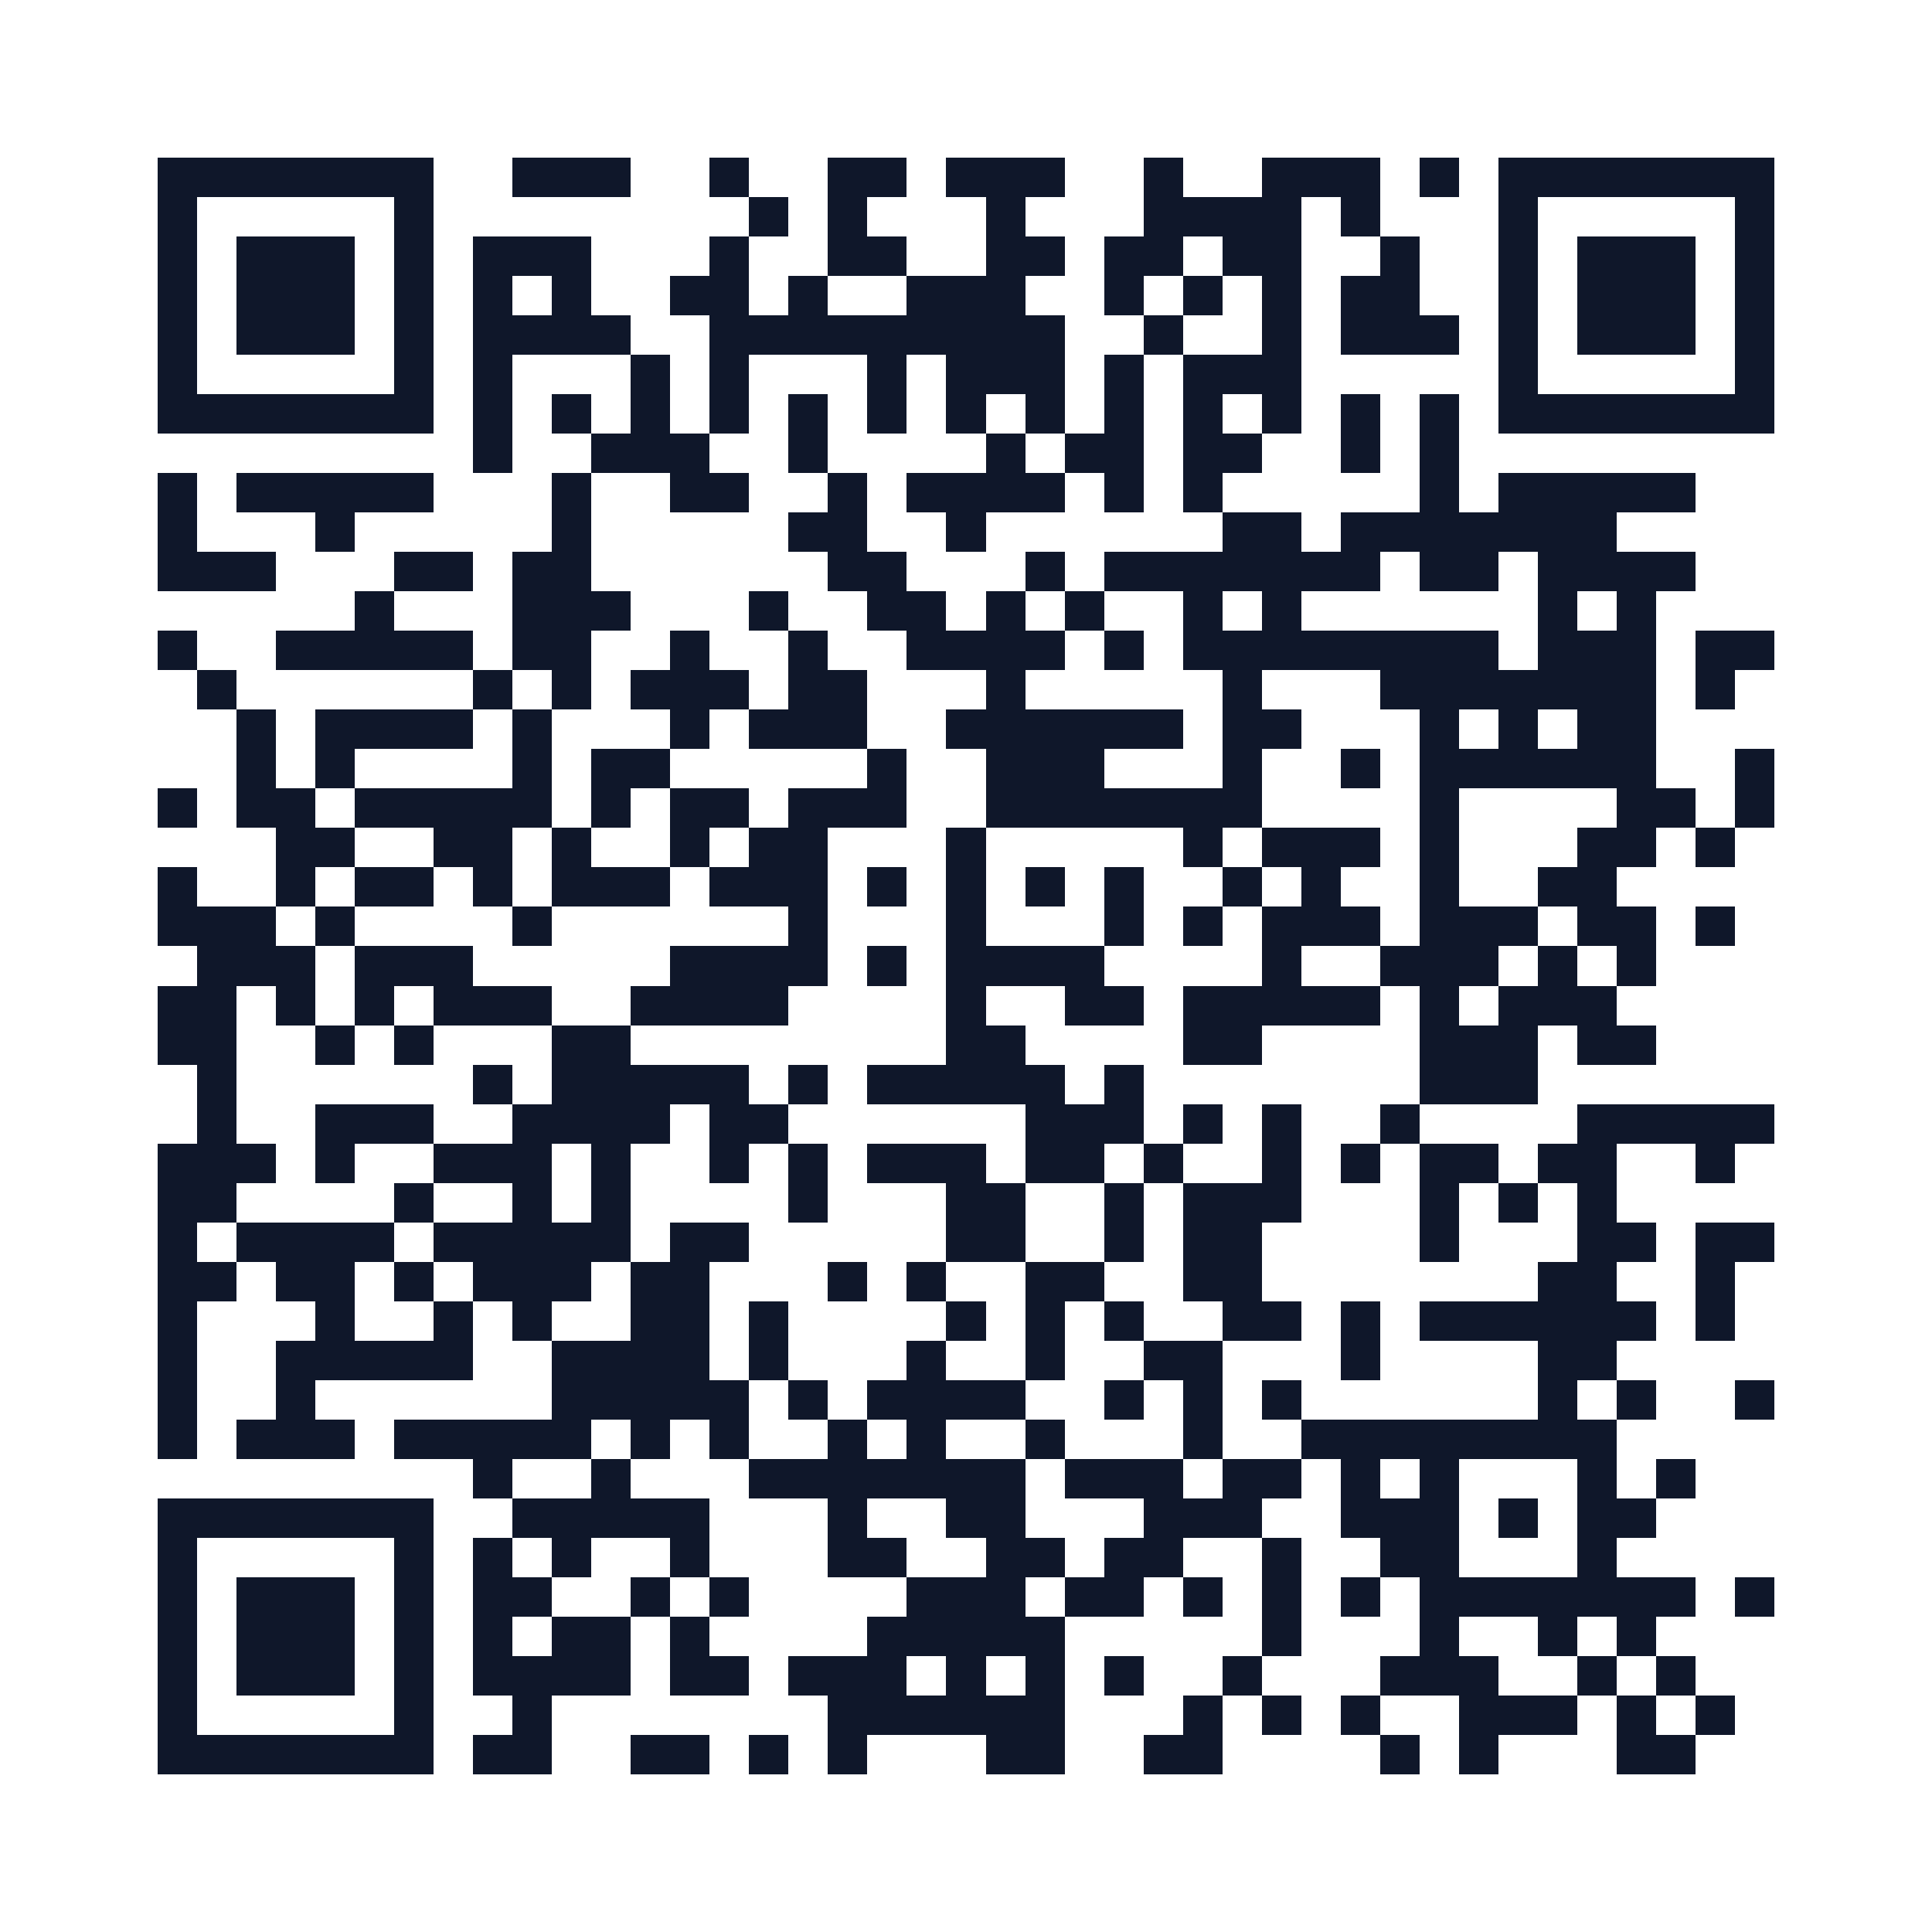
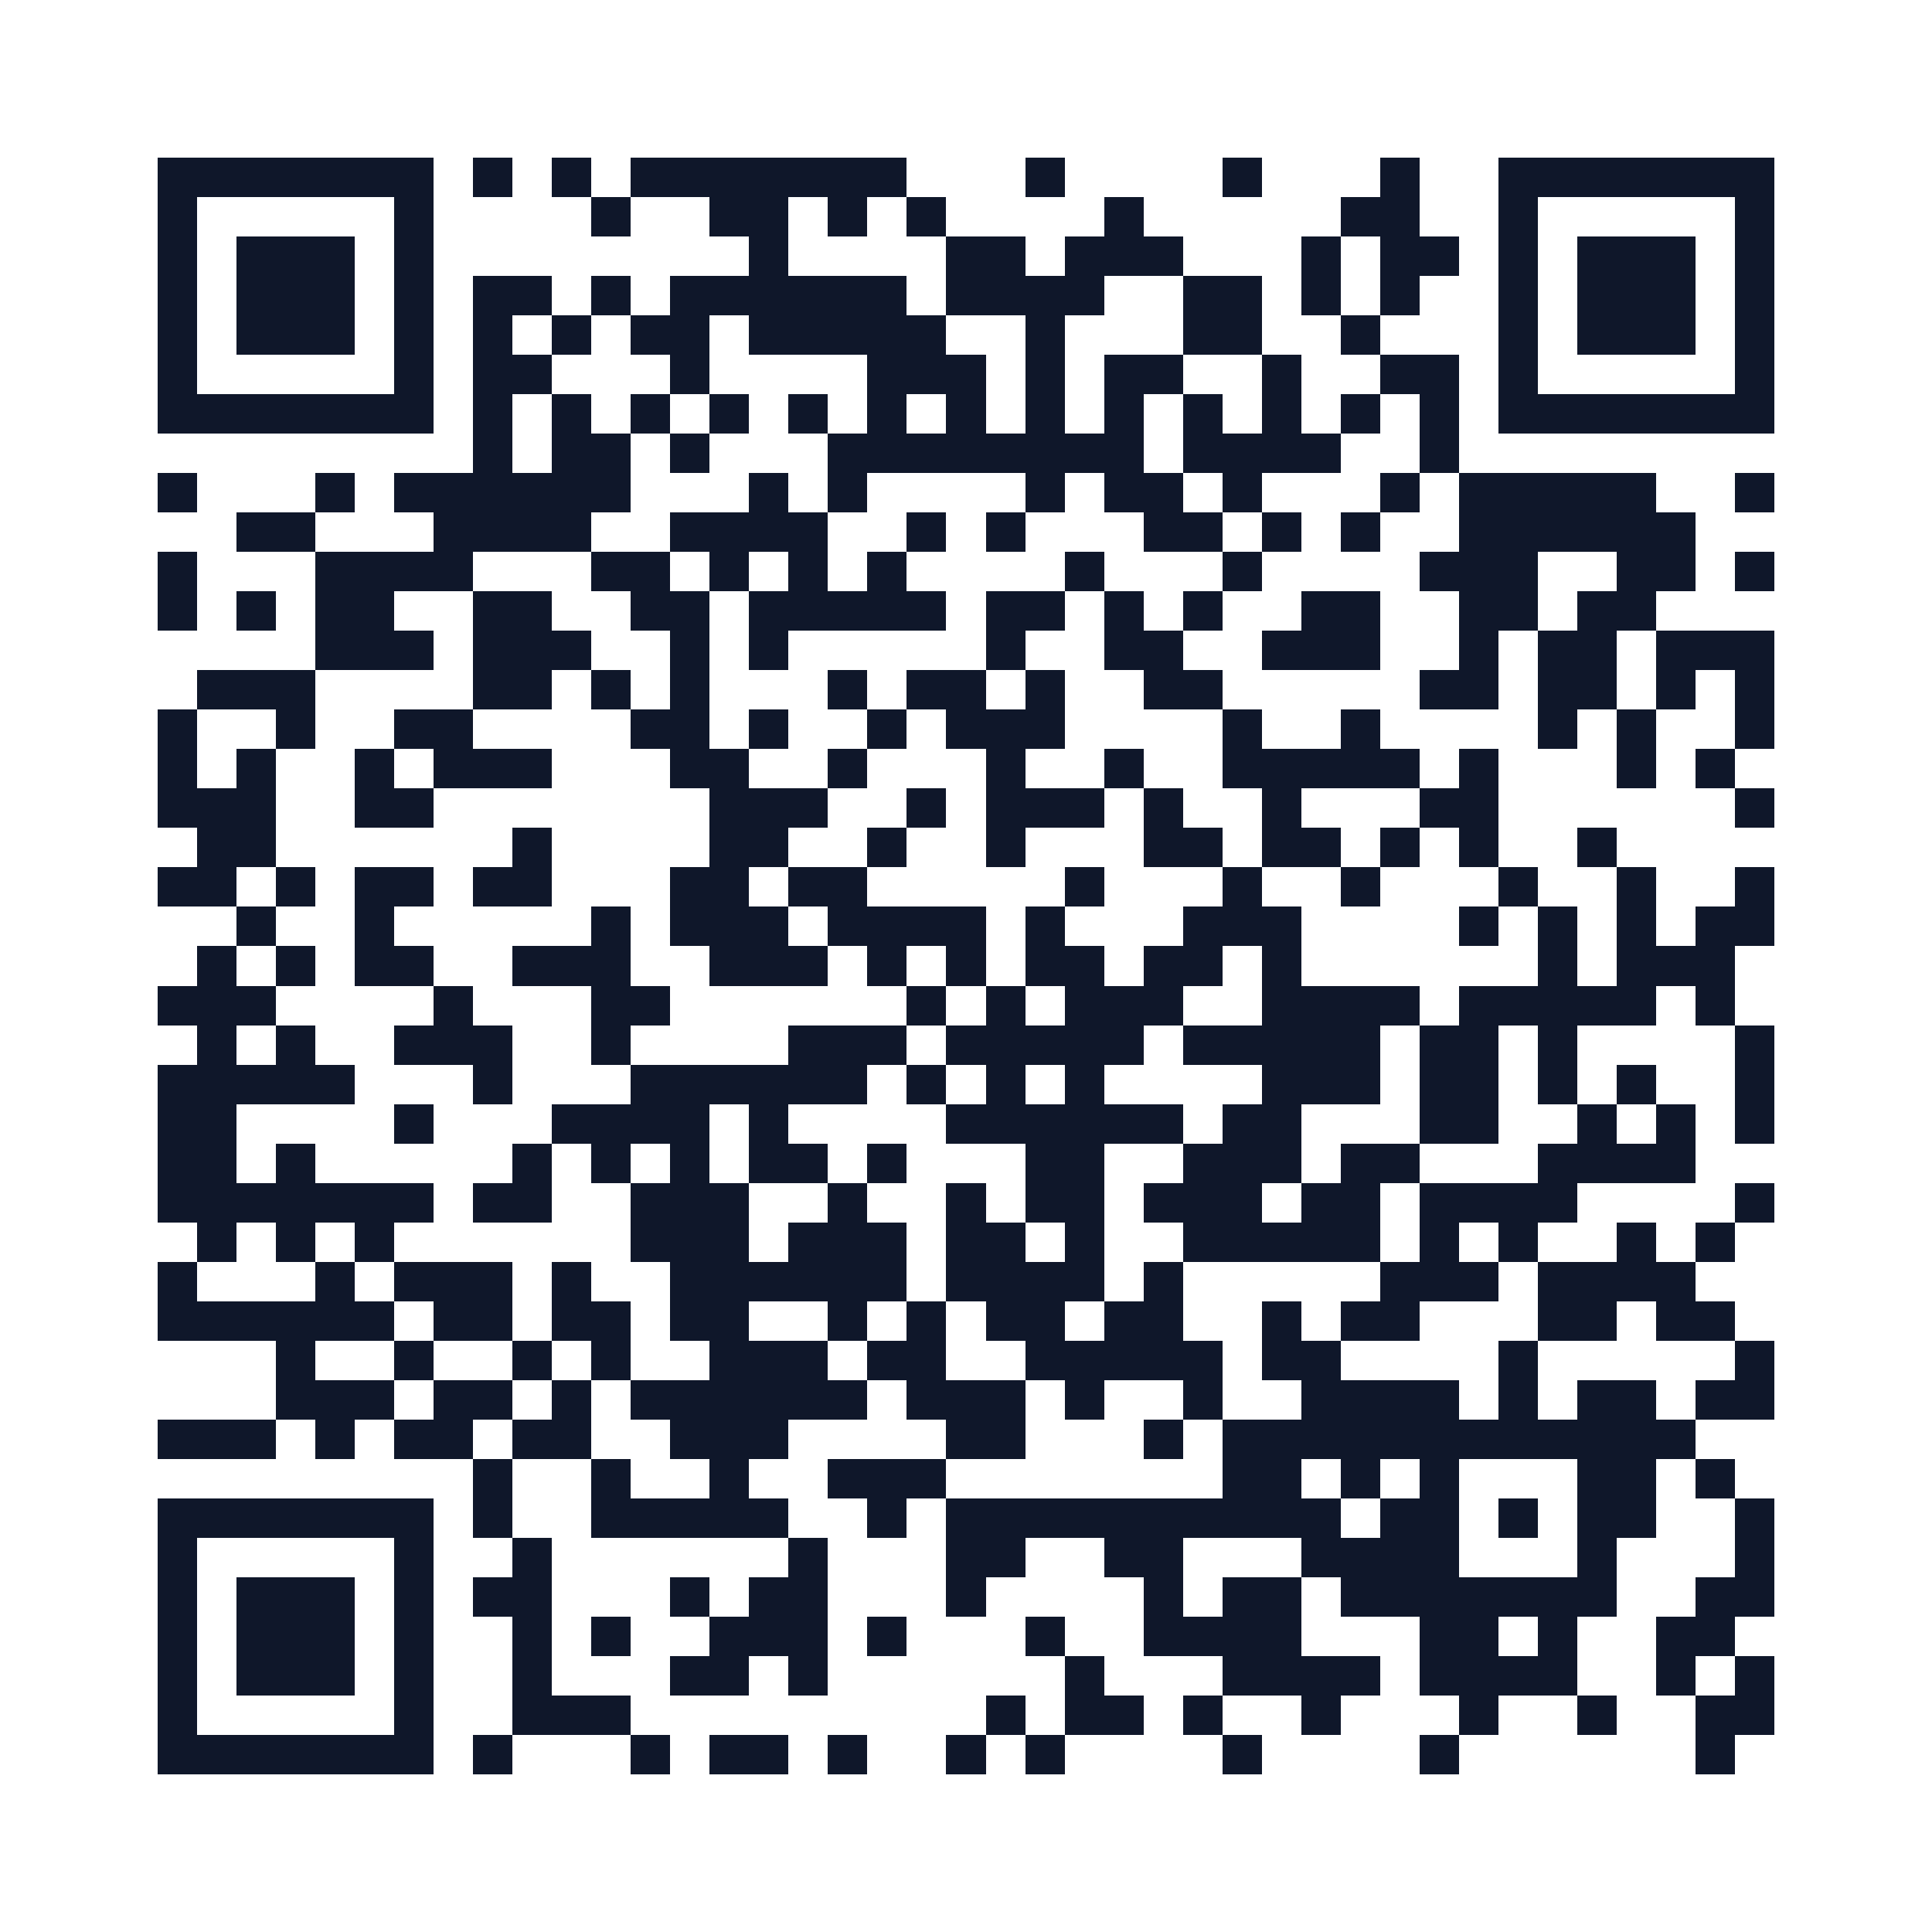
<svg xmlns="http://www.w3.org/2000/svg" viewBox="0 0 490 490" preserveAspectRatio="xMidYMid meet" version="1.1" baseProfile="full" shape-rendering="crispEdges" width="490" height="490">
  <rect x="0" y="0" width="490" height="490" fill="#FFFFFF" />
  <rect x="40" y="40" width="70" height="10" fill="#0F172A" />
-   <rect x="130" y="40" width="30" height="10" fill="#0F172A" />
-   <rect x="180" y="40" width="10" height="10" fill="#0F172A" />
-   <rect x="210" y="40" width="20" height="10" fill="#0F172A" />
-   <rect x="240" y="40" width="30" height="10" fill="#0F172A" />
-   <rect x="290" y="40" width="10" height="10" fill="#0F172A" />
-   <rect x="320" y="40" width="30" height="10" fill="#0F172A" />
-   <rect x="360" y="40" width="10" height="10" fill="#0F172A" />
+   <rect x="120" y="40" width="10" height="10" fill="#0F172A" />
+   <rect x="140" y="40" width="10" height="10" fill="#0F172A" />
+   <rect x="160" y="40" width="70" height="10" fill="#0F172A" />
+   <rect x="260" y="40" width="10" height="10" fill="#0F172A" />
+   <rect x="310" y="40" width="10" height="10" fill="#0F172A" />
+   <rect x="350" y="40" width="10" height="10" fill="#0F172A" />
  <rect x="380" y="40" width="70" height="10" fill="#0F172A" />
  <rect x="40" y="50" width="10" height="50" fill="#0F172A" />
  <rect x="100" y="50" width="10" height="50" fill="#0F172A" />
-   <rect x="190" y="50" width="10" height="10" fill="#0F172A" />
+   <rect x="150" y="50" width="10" height="10" fill="#0F172A" />
+   <rect x="180" y="50" width="20" height="10" fill="#0F172A" />
  <rect x="210" y="50" width="10" height="10" fill="#0F172A" />
-   <rect x="250" y="50" width="10" height="10" fill="#0F172A" />
-   <rect x="290" y="50" width="40" height="10" fill="#0F172A" />
-   <rect x="340" y="50" width="10" height="10" fill="#0F172A" />
+   <rect x="230" y="50" width="10" height="10" fill="#0F172A" />
+   <rect x="280" y="50" width="10" height="10" fill="#0F172A" />
+   <rect x="340" y="50" width="20" height="10" fill="#0F172A" />
  <rect x="380" y="50" width="10" height="50" fill="#0F172A" />
  <rect x="440" y="50" width="10" height="50" fill="#0F172A" />
  <rect x="60" y="60" width="30" height="30" fill="#0F172A" />
-   <rect x="120" y="60" width="30" height="10" fill="#0F172A" />
-   <rect x="180" y="60" width="10" height="10" fill="#0F172A" />
-   <rect x="210" y="60" width="20" height="10" fill="#0F172A" />
-   <rect x="250" y="60" width="20" height="10" fill="#0F172A" />
-   <rect x="280" y="60" width="20" height="10" fill="#0F172A" />
-   <rect x="310" y="60" width="20" height="10" fill="#0F172A" />
-   <rect x="350" y="60" width="10" height="10" fill="#0F172A" />
+   <rect x="190" y="60" width="10" height="10" fill="#0F172A" />
+   <rect x="240" y="60" width="20" height="10" fill="#0F172A" />
+   <rect x="270" y="60" width="30" height="10" fill="#0F172A" />
+   <rect x="330" y="60" width="10" height="20" fill="#0F172A" />
+   <rect x="350" y="60" width="20" height="10" fill="#0F172A" />
  <rect x="400" y="60" width="30" height="30" fill="#0F172A" />
-   <rect x="120" y="70" width="10" height="10" fill="#0F172A" />
-   <rect x="140" y="70" width="10" height="10" fill="#0F172A" />
-   <rect x="170" y="70" width="20" height="10" fill="#0F172A" />
-   <rect x="200" y="70" width="10" height="10" fill="#0F172A" />
-   <rect x="230" y="70" width="30" height="10" fill="#0F172A" />
-   <rect x="280" y="70" width="10" height="10" fill="#0F172A" />
-   <rect x="300" y="70" width="10" height="10" fill="#0F172A" />
-   <rect x="320" y="70" width="10" height="20" fill="#0F172A" />
-   <rect x="340" y="70" width="20" height="10" fill="#0F172A" />
-   <rect x="120" y="80" width="40" height="10" fill="#0F172A" />
-   <rect x="180" y="80" width="90" height="10" fill="#0F172A" />
-   <rect x="290" y="80" width="10" height="10" fill="#0F172A" />
-   <rect x="340" y="80" width="30" height="10" fill="#0F172A" />
-   <rect x="120" y="90" width="10" height="30" fill="#0F172A" />
-   <rect x="160" y="90" width="10" height="20" fill="#0F172A" />
-   <rect x="180" y="90" width="10" height="20" fill="#0F172A" />
-   <rect x="220" y="90" width="10" height="20" fill="#0F172A" />
-   <rect x="240" y="90" width="30" height="10" fill="#0F172A" />
-   <rect x="280" y="90" width="10" height="20" fill="#0F172A" />
-   <rect x="300" y="90" width="30" height="10" fill="#0F172A" />
+   <rect x="120" y="70" width="20" height="10" fill="#0F172A" />
+   <rect x="150" y="70" width="10" height="10" fill="#0F172A" />
+   <rect x="170" y="70" width="60" height="10" fill="#0F172A" />
+   <rect x="240" y="70" width="40" height="10" fill="#0F172A" />
+   <rect x="300" y="70" width="20" height="20" fill="#0F172A" />
+   <rect x="350" y="70" width="10" height="10" fill="#0F172A" />
+   <rect x="120" y="80" width="10" height="10" fill="#0F172A" />
+   <rect x="140" y="80" width="10" height="10" fill="#0F172A" />
+   <rect x="160" y="80" width="20" height="10" fill="#0F172A" />
+   <rect x="190" y="80" width="50" height="10" fill="#0F172A" />
+   <rect x="260" y="80" width="10" height="30" fill="#0F172A" />
+   <rect x="340" y="80" width="10" height="10" fill="#0F172A" />
+   <rect x="120" y="90" width="20" height="10" fill="#0F172A" />
+   <rect x="170" y="90" width="10" height="10" fill="#0F172A" />
+   <rect x="220" y="90" width="30" height="10" fill="#0F172A" />
+   <rect x="280" y="90" width="20" height="10" fill="#0F172A" />
+   <rect x="320" y="90" width="10" height="20" fill="#0F172A" />
+   <rect x="350" y="90" width="20" height="10" fill="#0F172A" />
  <rect x="40" y="100" width="70" height="10" fill="#0F172A" />
+   <rect x="120" y="100" width="10" height="20" fill="#0F172A" />
  <rect x="140" y="100" width="10" height="10" fill="#0F172A" />
-   <rect x="200" y="100" width="10" height="20" fill="#0F172A" />
+   <rect x="160" y="100" width="10" height="10" fill="#0F172A" />
+   <rect x="180" y="100" width="10" height="10" fill="#0F172A" />
+   <rect x="200" y="100" width="10" height="10" fill="#0F172A" />
+   <rect x="220" y="100" width="10" height="10" fill="#0F172A" />
  <rect x="240" y="100" width="10" height="10" fill="#0F172A" />
-   <rect x="260" y="100" width="10" height="10" fill="#0F172A" />
+   <rect x="280" y="100" width="10" height="10" fill="#0F172A" />
  <rect x="300" y="100" width="10" height="10" fill="#0F172A" />
-   <rect x="320" y="100" width="10" height="10" fill="#0F172A" />
-   <rect x="340" y="100" width="10" height="20" fill="#0F172A" />
-   <rect x="360" y="100" width="10" height="30" fill="#0F172A" />
+   <rect x="340" y="100" width="10" height="10" fill="#0F172A" />
+   <rect x="360" y="100" width="10" height="20" fill="#0F172A" />
  <rect x="380" y="100" width="70" height="10" fill="#0F172A" />
-   <rect x="150" y="110" width="30" height="10" fill="#0F172A" />
-   <rect x="250" y="110" width="10" height="10" fill="#0F172A" />
-   <rect x="270" y="110" width="20" height="10" fill="#0F172A" />
-   <rect x="300" y="110" width="20" height="10" fill="#0F172A" />
-   <rect x="40" y="120" width="10" height="20" fill="#0F172A" />
-   <rect x="60" y="120" width="50" height="10" fill="#0F172A" />
-   <rect x="140" y="120" width="10" height="20" fill="#0F172A" />
-   <rect x="170" y="120" width="20" height="10" fill="#0F172A" />
+   <rect x="140" y="110" width="20" height="10" fill="#0F172A" />
+   <rect x="170" y="110" width="10" height="10" fill="#0F172A" />
+   <rect x="210" y="110" width="80" height="10" fill="#0F172A" />
+   <rect x="300" y="110" width="40" height="10" fill="#0F172A" />
+   <rect x="40" y="120" width="10" height="10" fill="#0F172A" />
+   <rect x="80" y="120" width="10" height="10" fill="#0F172A" />
+   <rect x="100" y="120" width="60" height="10" fill="#0F172A" />
+   <rect x="190" y="120" width="10" height="10" fill="#0F172A" />
  <rect x="210" y="120" width="10" height="10" fill="#0F172A" />
-   <rect x="230" y="120" width="40" height="10" fill="#0F172A" />
-   <rect x="280" y="120" width="10" height="10" fill="#0F172A" />
-   <rect x="300" y="120" width="10" height="10" fill="#0F172A" />
-   <rect x="380" y="120" width="50" height="10" fill="#0F172A" />
-   <rect x="80" y="130" width="10" height="10" fill="#0F172A" />
-   <rect x="200" y="130" width="20" height="10" fill="#0F172A" />
-   <rect x="240" y="130" width="10" height="10" fill="#0F172A" />
-   <rect x="310" y="130" width="20" height="10" fill="#0F172A" />
-   <rect x="340" y="130" width="70" height="10" fill="#0F172A" />
-   <rect x="40" y="140" width="30" height="10" fill="#0F172A" />
-   <rect x="100" y="140" width="20" height="10" fill="#0F172A" />
-   <rect x="130" y="140" width="20" height="10" fill="#0F172A" />
-   <rect x="210" y="140" width="20" height="10" fill="#0F172A" />
-   <rect x="260" y="140" width="10" height="10" fill="#0F172A" />
-   <rect x="280" y="140" width="70" height="10" fill="#0F172A" />
-   <rect x="360" y="140" width="20" height="10" fill="#0F172A" />
-   <rect x="390" y="140" width="40" height="10" fill="#0F172A" />
-   <rect x="90" y="150" width="10" height="10" fill="#0F172A" />
-   <rect x="130" y="150" width="30" height="10" fill="#0F172A" />
-   <rect x="190" y="150" width="10" height="10" fill="#0F172A" />
-   <rect x="220" y="150" width="20" height="10" fill="#0F172A" />
-   <rect x="250" y="150" width="10" height="10" fill="#0F172A" />
-   <rect x="270" y="150" width="10" height="10" fill="#0F172A" />
+   <rect x="260" y="120" width="10" height="10" fill="#0F172A" />
+   <rect x="280" y="120" width="20" height="10" fill="#0F172A" />
+   <rect x="310" y="120" width="10" height="10" fill="#0F172A" />
+   <rect x="350" y="120" width="10" height="10" fill="#0F172A" />
+   <rect x="370" y="120" width="50" height="10" fill="#0F172A" />
+   <rect x="440" y="120" width="10" height="10" fill="#0F172A" />
+   <rect x="60" y="130" width="20" height="10" fill="#0F172A" />
+   <rect x="110" y="130" width="40" height="10" fill="#0F172A" />
+   <rect x="170" y="130" width="40" height="10" fill="#0F172A" />
+   <rect x="230" y="130" width="10" height="10" fill="#0F172A" />
+   <rect x="250" y="130" width="10" height="10" fill="#0F172A" />
+   <rect x="290" y="130" width="20" height="10" fill="#0F172A" />
+   <rect x="320" y="130" width="10" height="10" fill="#0F172A" />
+   <rect x="340" y="130" width="10" height="10" fill="#0F172A" />
+   <rect x="370" y="130" width="60" height="10" fill="#0F172A" />
+   <rect x="40" y="140" width="10" height="20" fill="#0F172A" />
+   <rect x="80" y="140" width="40" height="10" fill="#0F172A" />
+   <rect x="150" y="140" width="20" height="10" fill="#0F172A" />
+   <rect x="180" y="140" width="10" height="10" fill="#0F172A" />
+   <rect x="200" y="140" width="10" height="10" fill="#0F172A" />
+   <rect x="220" y="140" width="10" height="10" fill="#0F172A" />
+   <rect x="270" y="140" width="10" height="10" fill="#0F172A" />
+   <rect x="310" y="140" width="10" height="10" fill="#0F172A" />
+   <rect x="360" y="140" width="30" height="10" fill="#0F172A" />
+   <rect x="410" y="140" width="20" height="10" fill="#0F172A" />
+   <rect x="440" y="140" width="10" height="10" fill="#0F172A" />
+   <rect x="60" y="150" width="10" height="10" fill="#0F172A" />
+   <rect x="80" y="150" width="20" height="10" fill="#0F172A" />
+   <rect x="120" y="150" width="20" height="10" fill="#0F172A" />
+   <rect x="160" y="150" width="20" height="10" fill="#0F172A" />
+   <rect x="190" y="150" width="50" height="10" fill="#0F172A" />
+   <rect x="250" y="150" width="20" height="10" fill="#0F172A" />
+   <rect x="280" y="150" width="10" height="10" fill="#0F172A" />
  <rect x="300" y="150" width="10" height="10" fill="#0F172A" />
-   <rect x="320" y="150" width="10" height="10" fill="#0F172A" />
-   <rect x="390" y="150" width="10" height="10" fill="#0F172A" />
-   <rect x="410" y="150" width="10" height="10" fill="#0F172A" />
-   <rect x="40" y="160" width="10" height="10" fill="#0F172A" />
-   <rect x="70" y="160" width="50" height="10" fill="#0F172A" />
-   <rect x="130" y="160" width="20" height="10" fill="#0F172A" />
-   <rect x="170" y="160" width="10" height="10" fill="#0F172A" />
-   <rect x="200" y="160" width="10" height="10" fill="#0F172A" />
-   <rect x="230" y="160" width="40" height="10" fill="#0F172A" />
-   <rect x="280" y="160" width="10" height="10" fill="#0F172A" />
-   <rect x="300" y="160" width="80" height="10" fill="#0F172A" />
-   <rect x="390" y="160" width="30" height="10" fill="#0F172A" />
-   <rect x="430" y="160" width="20" height="10" fill="#0F172A" />
-   <rect x="50" y="170" width="10" height="10" fill="#0F172A" />
-   <rect x="120" y="170" width="10" height="10" fill="#0F172A" />
-   <rect x="140" y="170" width="10" height="10" fill="#0F172A" />
-   <rect x="160" y="170" width="30" height="10" fill="#0F172A" />
-   <rect x="200" y="170" width="20" height="10" fill="#0F172A" />
-   <rect x="250" y="170" width="10" height="10" fill="#0F172A" />
-   <rect x="310" y="170" width="10" height="10" fill="#0F172A" />
-   <rect x="350" y="170" width="70" height="10" fill="#0F172A" />
-   <rect x="430" y="170" width="10" height="10" fill="#0F172A" />
-   <rect x="60" y="180" width="10" height="20" fill="#0F172A" />
-   <rect x="80" y="180" width="40" height="10" fill="#0F172A" />
-   <rect x="130" y="180" width="10" height="20" fill="#0F172A" />
-   <rect x="170" y="180" width="10" height="10" fill="#0F172A" />
-   <rect x="190" y="180" width="30" height="10" fill="#0F172A" />
-   <rect x="240" y="180" width="60" height="10" fill="#0F172A" />
-   <rect x="310" y="180" width="20" height="10" fill="#0F172A" />
-   <rect x="360" y="180" width="10" height="10" fill="#0F172A" />
-   <rect x="380" y="180" width="10" height="10" fill="#0F172A" />
-   <rect x="400" y="180" width="20" height="10" fill="#0F172A" />
-   <rect x="80" y="190" width="10" height="10" fill="#0F172A" />
-   <rect x="150" y="190" width="20" height="10" fill="#0F172A" />
-   <rect x="220" y="190" width="10" height="10" fill="#0F172A" />
-   <rect x="250" y="190" width="30" height="10" fill="#0F172A" />
-   <rect x="310" y="190" width="10" height="10" fill="#0F172A" />
-   <rect x="340" y="190" width="10" height="10" fill="#0F172A" />
-   <rect x="360" y="190" width="60" height="10" fill="#0F172A" />
-   <rect x="440" y="190" width="10" height="20" fill="#0F172A" />
-   <rect x="40" y="200" width="10" height="10" fill="#0F172A" />
-   <rect x="60" y="200" width="20" height="10" fill="#0F172A" />
-   <rect x="90" y="200" width="50" height="10" fill="#0F172A" />
-   <rect x="150" y="200" width="10" height="10" fill="#0F172A" />
-   <rect x="170" y="200" width="20" height="10" fill="#0F172A" />
-   <rect x="200" y="200" width="30" height="10" fill="#0F172A" />
-   <rect x="250" y="200" width="70" height="10" fill="#0F172A" />
-   <rect x="360" y="200" width="10" height="30" fill="#0F172A" />
-   <rect x="410" y="200" width="20" height="10" fill="#0F172A" />
-   <rect x="70" y="210" width="20" height="10" fill="#0F172A" />
-   <rect x="110" y="210" width="20" height="10" fill="#0F172A" />
-   <rect x="140" y="210" width="10" height="10" fill="#0F172A" />
-   <rect x="170" y="210" width="10" height="10" fill="#0F172A" />
-   <rect x="190" y="210" width="20" height="10" fill="#0F172A" />
-   <rect x="240" y="210" width="10" height="30" fill="#0F172A" />
-   <rect x="300" y="210" width="10" height="10" fill="#0F172A" />
-   <rect x="320" y="210" width="30" height="10" fill="#0F172A" />
-   <rect x="400" y="210" width="20" height="10" fill="#0F172A" />
-   <rect x="430" y="210" width="10" height="10" fill="#0F172A" />
-   <rect x="40" y="220" width="10" height="10" fill="#0F172A" />
+   <rect x="330" y="150" width="20" height="10" fill="#0F172A" />
+   <rect x="370" y="150" width="20" height="10" fill="#0F172A" />
+   <rect x="400" y="150" width="20" height="10" fill="#0F172A" />
+   <rect x="80" y="160" width="30" height="10" fill="#0F172A" />
+   <rect x="120" y="160" width="30" height="10" fill="#0F172A" />
+   <rect x="170" y="160" width="10" height="20" fill="#0F172A" />
+   <rect x="190" y="160" width="10" height="10" fill="#0F172A" />
+   <rect x="250" y="160" width="10" height="10" fill="#0F172A" />
+   <rect x="280" y="160" width="20" height="10" fill="#0F172A" />
+   <rect x="320" y="160" width="30" height="10" fill="#0F172A" />
+   <rect x="370" y="160" width="10" height="10" fill="#0F172A" />
+   <rect x="390" y="160" width="20" height="20" fill="#0F172A" />
+   <rect x="420" y="160" width="30" height="10" fill="#0F172A" />
+   <rect x="50" y="170" width="30" height="10" fill="#0F172A" />
+   <rect x="120" y="170" width="20" height="10" fill="#0F172A" />
+   <rect x="150" y="170" width="10" height="10" fill="#0F172A" />
+   <rect x="210" y="170" width="10" height="10" fill="#0F172A" />
+   <rect x="230" y="170" width="20" height="10" fill="#0F172A" />
+   <rect x="260" y="170" width="10" height="10" fill="#0F172A" />
+   <rect x="290" y="170" width="20" height="10" fill="#0F172A" />
+   <rect x="360" y="170" width="20" height="10" fill="#0F172A" />
+   <rect x="420" y="170" width="10" height="10" fill="#0F172A" />
+   <rect x="440" y="170" width="10" height="20" fill="#0F172A" />
+   <rect x="40" y="180" width="10" height="20" fill="#0F172A" />
+   <rect x="70" y="180" width="10" height="10" fill="#0F172A" />
+   <rect x="100" y="180" width="20" height="10" fill="#0F172A" />
+   <rect x="160" y="180" width="20" height="10" fill="#0F172A" />
+   <rect x="190" y="180" width="10" height="10" fill="#0F172A" />
+   <rect x="220" y="180" width="10" height="10" fill="#0F172A" />
+   <rect x="240" y="180" width="30" height="10" fill="#0F172A" />
+   <rect x="310" y="180" width="10" height="10" fill="#0F172A" />
+   <rect x="340" y="180" width="10" height="10" fill="#0F172A" />
+   <rect x="390" y="180" width="10" height="10" fill="#0F172A" />
+   <rect x="410" y="180" width="10" height="20" fill="#0F172A" />
+   <rect x="60" y="190" width="10" height="10" fill="#0F172A" />
+   <rect x="90" y="190" width="10" height="10" fill="#0F172A" />
+   <rect x="110" y="190" width="30" height="10" fill="#0F172A" />
+   <rect x="170" y="190" width="20" height="10" fill="#0F172A" />
+   <rect x="210" y="190" width="10" height="10" fill="#0F172A" />
+   <rect x="250" y="190" width="10" height="10" fill="#0F172A" />
+   <rect x="280" y="190" width="10" height="10" fill="#0F172A" />
+   <rect x="310" y="190" width="50" height="10" fill="#0F172A" />
+   <rect x="370" y="190" width="10" height="10" fill="#0F172A" />
+   <rect x="430" y="190" width="10" height="10" fill="#0F172A" />
+   <rect x="40" y="200" width="30" height="10" fill="#0F172A" />
+   <rect x="90" y="200" width="20" height="10" fill="#0F172A" />
+   <rect x="180" y="200" width="30" height="10" fill="#0F172A" />
+   <rect x="230" y="200" width="10" height="10" fill="#0F172A" />
+   <rect x="250" y="200" width="30" height="10" fill="#0F172A" />
+   <rect x="290" y="200" width="10" height="10" fill="#0F172A" />
+   <rect x="320" y="200" width="10" height="10" fill="#0F172A" />
+   <rect x="360" y="200" width="20" height="10" fill="#0F172A" />
+   <rect x="440" y="200" width="10" height="10" fill="#0F172A" />
+   <rect x="50" y="210" width="20" height="10" fill="#0F172A" />
+   <rect x="130" y="210" width="10" height="10" fill="#0F172A" />
+   <rect x="180" y="210" width="20" height="10" fill="#0F172A" />
+   <rect x="220" y="210" width="10" height="10" fill="#0F172A" />
+   <rect x="250" y="210" width="10" height="10" fill="#0F172A" />
+   <rect x="290" y="210" width="20" height="10" fill="#0F172A" />
+   <rect x="320" y="210" width="20" height="10" fill="#0F172A" />
+   <rect x="350" y="210" width="10" height="10" fill="#0F172A" />
+   <rect x="370" y="210" width="10" height="10" fill="#0F172A" />
+   <rect x="400" y="210" width="10" height="10" fill="#0F172A" />
+   <rect x="40" y="220" width="20" height="10" fill="#0F172A" />
  <rect x="70" y="220" width="10" height="10" fill="#0F172A" />
  <rect x="90" y="220" width="20" height="10" fill="#0F172A" />
-   <rect x="120" y="220" width="10" height="10" fill="#0F172A" />
-   <rect x="140" y="220" width="30" height="10" fill="#0F172A" />
-   <rect x="180" y="220" width="30" height="10" fill="#0F172A" />
-   <rect x="220" y="220" width="10" height="10" fill="#0F172A" />
-   <rect x="260" y="220" width="10" height="10" fill="#0F172A" />
-   <rect x="280" y="220" width="10" height="20" fill="#0F172A" />
+   <rect x="120" y="220" width="20" height="10" fill="#0F172A" />
+   <rect x="170" y="220" width="20" height="10" fill="#0F172A" />
+   <rect x="200" y="220" width="20" height="10" fill="#0F172A" />
+   <rect x="270" y="220" width="10" height="10" fill="#0F172A" />
  <rect x="310" y="220" width="10" height="10" fill="#0F172A" />
-   <rect x="330" y="220" width="10" height="10" fill="#0F172A" />
-   <rect x="390" y="220" width="20" height="10" fill="#0F172A" />
-   <rect x="40" y="230" width="30" height="10" fill="#0F172A" />
-   <rect x="80" y="230" width="10" height="10" fill="#0F172A" />
-   <rect x="130" y="230" width="10" height="10" fill="#0F172A" />
-   <rect x="200" y="230" width="10" height="10" fill="#0F172A" />
-   <rect x="300" y="230" width="10" height="10" fill="#0F172A" />
-   <rect x="320" y="230" width="30" height="10" fill="#0F172A" />
-   <rect x="360" y="230" width="30" height="10" fill="#0F172A" />
-   <rect x="400" y="230" width="20" height="10" fill="#0F172A" />
-   <rect x="430" y="230" width="10" height="10" fill="#0F172A" />
-   <rect x="50" y="240" width="30" height="10" fill="#0F172A" />
-   <rect x="90" y="240" width="30" height="10" fill="#0F172A" />
-   <rect x="170" y="240" width="40" height="10" fill="#0F172A" />
+   <rect x="340" y="220" width="10" height="10" fill="#0F172A" />
+   <rect x="380" y="220" width="10" height="10" fill="#0F172A" />
+   <rect x="410" y="220" width="10" height="20" fill="#0F172A" />
+   <rect x="440" y="220" width="10" height="10" fill="#0F172A" />
+   <rect x="60" y="230" width="10" height="10" fill="#0F172A" />
+   <rect x="90" y="230" width="10" height="10" fill="#0F172A" />
+   <rect x="150" y="230" width="10" height="10" fill="#0F172A" />
+   <rect x="170" y="230" width="30" height="10" fill="#0F172A" />
+   <rect x="210" y="230" width="40" height="10" fill="#0F172A" />
+   <rect x="260" y="230" width="10" height="10" fill="#0F172A" />
+   <rect x="300" y="230" width="30" height="10" fill="#0F172A" />
+   <rect x="370" y="230" width="10" height="10" fill="#0F172A" />
+   <rect x="390" y="230" width="10" height="20" fill="#0F172A" />
+   <rect x="430" y="230" width="20" height="10" fill="#0F172A" />
+   <rect x="50" y="240" width="10" height="10" fill="#0F172A" />
+   <rect x="70" y="240" width="10" height="10" fill="#0F172A" />
+   <rect x="90" y="240" width="20" height="10" fill="#0F172A" />
+   <rect x="130" y="240" width="30" height="10" fill="#0F172A" />
+   <rect x="180" y="240" width="30" height="10" fill="#0F172A" />
  <rect x="220" y="240" width="10" height="10" fill="#0F172A" />
-   <rect x="240" y="240" width="40" height="10" fill="#0F172A" />
+   <rect x="240" y="240" width="10" height="10" fill="#0F172A" />
+   <rect x="260" y="240" width="20" height="10" fill="#0F172A" />
+   <rect x="290" y="240" width="20" height="10" fill="#0F172A" />
  <rect x="320" y="240" width="10" height="10" fill="#0F172A" />
-   <rect x="350" y="240" width="30" height="10" fill="#0F172A" />
-   <rect x="390" y="240" width="10" height="10" fill="#0F172A" />
-   <rect x="410" y="240" width="10" height="10" fill="#0F172A" />
-   <rect x="40" y="250" width="20" height="20" fill="#0F172A" />
-   <rect x="70" y="250" width="10" height="10" fill="#0F172A" />
-   <rect x="90" y="250" width="10" height="10" fill="#0F172A" />
-   <rect x="110" y="250" width="30" height="10" fill="#0F172A" />
-   <rect x="160" y="250" width="40" height="10" fill="#0F172A" />
-   <rect x="240" y="250" width="10" height="10" fill="#0F172A" />
-   <rect x="270" y="250" width="20" height="10" fill="#0F172A" />
-   <rect x="300" y="250" width="50" height="10" fill="#0F172A" />
-   <rect x="360" y="250" width="10" height="10" fill="#0F172A" />
-   <rect x="380" y="250" width="30" height="10" fill="#0F172A" />
-   <rect x="80" y="260" width="10" height="10" fill="#0F172A" />
-   <rect x="100" y="260" width="10" height="10" fill="#0F172A" />
-   <rect x="140" y="260" width="20" height="10" fill="#0F172A" />
-   <rect x="240" y="260" width="20" height="10" fill="#0F172A" />
-   <rect x="300" y="260" width="20" height="10" fill="#0F172A" />
-   <rect x="360" y="260" width="30" height="20" fill="#0F172A" />
-   <rect x="400" y="260" width="20" height="10" fill="#0F172A" />
-   <rect x="50" y="270" width="10" height="20" fill="#0F172A" />
+   <rect x="410" y="240" width="30" height="10" fill="#0F172A" />
+   <rect x="40" y="250" width="30" height="10" fill="#0F172A" />
+   <rect x="110" y="250" width="10" height="10" fill="#0F172A" />
+   <rect x="150" y="250" width="20" height="10" fill="#0F172A" />
+   <rect x="230" y="250" width="10" height="10" fill="#0F172A" />
+   <rect x="250" y="250" width="10" height="10" fill="#0F172A" />
+   <rect x="270" y="250" width="30" height="10" fill="#0F172A" />
+   <rect x="320" y="250" width="40" height="10" fill="#0F172A" />
+   <rect x="370" y="250" width="50" height="10" fill="#0F172A" />
+   <rect x="430" y="250" width="10" height="10" fill="#0F172A" />
+   <rect x="50" y="260" width="10" height="10" fill="#0F172A" />
+   <rect x="70" y="260" width="10" height="10" fill="#0F172A" />
+   <rect x="100" y="260" width="30" height="10" fill="#0F172A" />
+   <rect x="150" y="260" width="10" height="10" fill="#0F172A" />
+   <rect x="200" y="260" width="30" height="10" fill="#0F172A" />
+   <rect x="240" y="260" width="50" height="10" fill="#0F172A" />
+   <rect x="300" y="260" width="50" height="10" fill="#0F172A" />
+   <rect x="360" y="260" width="20" height="30" fill="#0F172A" />
+   <rect x="390" y="260" width="10" height="20" fill="#0F172A" />
+   <rect x="440" y="260" width="10" height="30" fill="#0F172A" />
+   <rect x="40" y="270" width="50" height="10" fill="#0F172A" />
  <rect x="120" y="270" width="10" height="10" fill="#0F172A" />
-   <rect x="140" y="270" width="50" height="10" fill="#0F172A" />
-   <rect x="200" y="270" width="10" height="10" fill="#0F172A" />
-   <rect x="220" y="270" width="50" height="10" fill="#0F172A" />
-   <rect x="280" y="270" width="10" height="10" fill="#0F172A" />
-   <rect x="80" y="280" width="30" height="10" fill="#0F172A" />
-   <rect x="130" y="280" width="40" height="10" fill="#0F172A" />
-   <rect x="180" y="280" width="20" height="10" fill="#0F172A" />
-   <rect x="260" y="280" width="30" height="10" fill="#0F172A" />
-   <rect x="300" y="280" width="10" height="10" fill="#0F172A" />
-   <rect x="320" y="280" width="10" height="20" fill="#0F172A" />
-   <rect x="350" y="280" width="10" height="10" fill="#0F172A" />
-   <rect x="400" y="280" width="50" height="10" fill="#0F172A" />
-   <rect x="40" y="290" width="30" height="10" fill="#0F172A" />
-   <rect x="80" y="290" width="10" height="10" fill="#0F172A" />
-   <rect x="110" y="290" width="30" height="10" fill="#0F172A" />
-   <rect x="150" y="290" width="10" height="20" fill="#0F172A" />
-   <rect x="180" y="290" width="10" height="10" fill="#0F172A" />
-   <rect x="200" y="290" width="10" height="20" fill="#0F172A" />
-   <rect x="220" y="290" width="30" height="10" fill="#0F172A" />
-   <rect x="260" y="290" width="20" height="10" fill="#0F172A" />
-   <rect x="290" y="290" width="10" height="10" fill="#0F172A" />
-   <rect x="340" y="290" width="10" height="10" fill="#0F172A" />
-   <rect x="360" y="290" width="20" height="10" fill="#0F172A" />
-   <rect x="390" y="290" width="20" height="10" fill="#0F172A" />
-   <rect x="430" y="290" width="10" height="10" fill="#0F172A" />
-   <rect x="40" y="300" width="20" height="10" fill="#0F172A" />
-   <rect x="100" y="300" width="10" height="10" fill="#0F172A" />
-   <rect x="130" y="300" width="10" height="10" fill="#0F172A" />
-   <rect x="240" y="300" width="20" height="20" fill="#0F172A" />
-   <rect x="280" y="300" width="10" height="20" fill="#0F172A" />
-   <rect x="300" y="300" width="30" height="10" fill="#0F172A" />
-   <rect x="360" y="300" width="10" height="20" fill="#0F172A" />
-   <rect x="380" y="300" width="10" height="10" fill="#0F172A" />
-   <rect x="400" y="300" width="10" height="10" fill="#0F172A" />
-   <rect x="40" y="310" width="10" height="10" fill="#0F172A" />
-   <rect x="60" y="310" width="40" height="10" fill="#0F172A" />
-   <rect x="110" y="310" width="50" height="10" fill="#0F172A" />
-   <rect x="170" y="310" width="20" height="10" fill="#0F172A" />
-   <rect x="300" y="310" width="20" height="20" fill="#0F172A" />
-   <rect x="400" y="310" width="20" height="10" fill="#0F172A" />
-   <rect x="430" y="310" width="20" height="10" fill="#0F172A" />
-   <rect x="40" y="320" width="20" height="10" fill="#0F172A" />
-   <rect x="70" y="320" width="20" height="10" fill="#0F172A" />
-   <rect x="100" y="320" width="10" height="10" fill="#0F172A" />
-   <rect x="120" y="320" width="30" height="10" fill="#0F172A" />
-   <rect x="160" y="320" width="20" height="20" fill="#0F172A" />
-   <rect x="210" y="320" width="10" height="10" fill="#0F172A" />
-   <rect x="230" y="320" width="10" height="10" fill="#0F172A" />
-   <rect x="260" y="320" width="20" height="10" fill="#0F172A" />
-   <rect x="390" y="320" width="20" height="10" fill="#0F172A" />
-   <rect x="430" y="320" width="10" height="20" fill="#0F172A" />
-   <rect x="40" y="330" width="10" height="40" fill="#0F172A" />
-   <rect x="80" y="330" width="10" height="10" fill="#0F172A" />
-   <rect x="110" y="330" width="10" height="10" fill="#0F172A" />
-   <rect x="130" y="330" width="10" height="10" fill="#0F172A" />
-   <rect x="190" y="330" width="10" height="20" fill="#0F172A" />
-   <rect x="240" y="330" width="10" height="10" fill="#0F172A" />
-   <rect x="260" y="330" width="10" height="20" fill="#0F172A" />
-   <rect x="280" y="330" width="10" height="10" fill="#0F172A" />
-   <rect x="310" y="330" width="20" height="10" fill="#0F172A" />
-   <rect x="340" y="330" width="10" height="20" fill="#0F172A" />
-   <rect x="360" y="330" width="60" height="10" fill="#0F172A" />
-   <rect x="70" y="340" width="50" height="10" fill="#0F172A" />
-   <rect x="140" y="340" width="40" height="10" fill="#0F172A" />
-   <rect x="230" y="340" width="10" height="10" fill="#0F172A" />
-   <rect x="290" y="340" width="20" height="10" fill="#0F172A" />
-   <rect x="390" y="340" width="20" height="10" fill="#0F172A" />
-   <rect x="70" y="350" width="10" height="10" fill="#0F172A" />
-   <rect x="140" y="350" width="50" height="10" fill="#0F172A" />
-   <rect x="200" y="350" width="10" height="10" fill="#0F172A" />
-   <rect x="220" y="350" width="40" height="10" fill="#0F172A" />
-   <rect x="280" y="350" width="10" height="10" fill="#0F172A" />
-   <rect x="300" y="350" width="10" height="20" fill="#0F172A" />
-   <rect x="320" y="350" width="10" height="10" fill="#0F172A" />
-   <rect x="390" y="350" width="10" height="10" fill="#0F172A" />
-   <rect x="410" y="350" width="10" height="10" fill="#0F172A" />
-   <rect x="440" y="350" width="10" height="10" fill="#0F172A" />
-   <rect x="60" y="360" width="30" height="10" fill="#0F172A" />
-   <rect x="100" y="360" width="50" height="10" fill="#0F172A" />
-   <rect x="160" y="360" width="10" height="10" fill="#0F172A" />
-   <rect x="180" y="360" width="10" height="10" fill="#0F172A" />
-   <rect x="210" y="360" width="10" height="10" fill="#0F172A" />
-   <rect x="230" y="360" width="10" height="10" fill="#0F172A" />
-   <rect x="260" y="360" width="10" height="10" fill="#0F172A" />
-   <rect x="330" y="360" width="80" height="10" fill="#0F172A" />
-   <rect x="120" y="370" width="10" height="10" fill="#0F172A" />
+   <rect x="160" y="270" width="60" height="10" fill="#0F172A" />
+   <rect x="230" y="270" width="10" height="10" fill="#0F172A" />
+   <rect x="250" y="270" width="10" height="10" fill="#0F172A" />
+   <rect x="270" y="270" width="10" height="10" fill="#0F172A" />
+   <rect x="320" y="270" width="30" height="10" fill="#0F172A" />
+   <rect x="410" y="270" width="10" height="10" fill="#0F172A" />
+   <rect x="40" y="280" width="20" height="20" fill="#0F172A" />
+   <rect x="100" y="280" width="10" height="10" fill="#0F172A" />
+   <rect x="140" y="280" width="40" height="10" fill="#0F172A" />
+   <rect x="190" y="280" width="10" height="10" fill="#0F172A" />
+   <rect x="240" y="280" width="60" height="10" fill="#0F172A" />
+   <rect x="310" y="280" width="20" height="10" fill="#0F172A" />
+   <rect x="400" y="280" width="10" height="10" fill="#0F172A" />
+   <rect x="420" y="280" width="10" height="10" fill="#0F172A" />
+   <rect x="70" y="290" width="10" height="10" fill="#0F172A" />
+   <rect x="130" y="290" width="10" height="10" fill="#0F172A" />
+   <rect x="150" y="290" width="10" height="10" fill="#0F172A" />
+   <rect x="170" y="290" width="10" height="10" fill="#0F172A" />
+   <rect x="190" y="290" width="20" height="10" fill="#0F172A" />
+   <rect x="220" y="290" width="10" height="10" fill="#0F172A" />
+   <rect x="260" y="290" width="20" height="20" fill="#0F172A" />
+   <rect x="300" y="290" width="30" height="10" fill="#0F172A" />
+   <rect x="340" y="290" width="20" height="10" fill="#0F172A" />
+   <rect x="390" y="290" width="40" height="10" fill="#0F172A" />
+   <rect x="40" y="300" width="70" height="10" fill="#0F172A" />
+   <rect x="120" y="300" width="20" height="10" fill="#0F172A" />
+   <rect x="160" y="300" width="30" height="20" fill="#0F172A" />
+   <rect x="210" y="300" width="10" height="10" fill="#0F172A" />
+   <rect x="240" y="300" width="10" height="10" fill="#0F172A" />
+   <rect x="290" y="300" width="30" height="10" fill="#0F172A" />
+   <rect x="330" y="300" width="20" height="10" fill="#0F172A" />
+   <rect x="360" y="300" width="40" height="10" fill="#0F172A" />
+   <rect x="440" y="300" width="10" height="10" fill="#0F172A" />
+   <rect x="50" y="310" width="10" height="10" fill="#0F172A" />
+   <rect x="70" y="310" width="10" height="10" fill="#0F172A" />
+   <rect x="90" y="310" width="10" height="10" fill="#0F172A" />
+   <rect x="200" y="310" width="30" height="10" fill="#0F172A" />
+   <rect x="240" y="310" width="20" height="10" fill="#0F172A" />
+   <rect x="270" y="310" width="10" height="10" fill="#0F172A" />
+   <rect x="300" y="310" width="50" height="10" fill="#0F172A" />
+   <rect x="360" y="310" width="10" height="10" fill="#0F172A" />
+   <rect x="380" y="310" width="10" height="10" fill="#0F172A" />
+   <rect x="410" y="310" width="10" height="10" fill="#0F172A" />
+   <rect x="430" y="310" width="10" height="10" fill="#0F172A" />
+   <rect x="40" y="320" width="10" height="10" fill="#0F172A" />
+   <rect x="80" y="320" width="10" height="10" fill="#0F172A" />
+   <rect x="100" y="320" width="30" height="10" fill="#0F172A" />
+   <rect x="140" y="320" width="10" height="10" fill="#0F172A" />
+   <rect x="170" y="320" width="60" height="10" fill="#0F172A" />
+   <rect x="240" y="320" width="40" height="10" fill="#0F172A" />
+   <rect x="290" y="320" width="10" height="10" fill="#0F172A" />
+   <rect x="350" y="320" width="30" height="10" fill="#0F172A" />
+   <rect x="390" y="320" width="40" height="10" fill="#0F172A" />
+   <rect x="40" y="330" width="60" height="10" fill="#0F172A" />
+   <rect x="110" y="330" width="20" height="10" fill="#0F172A" />
+   <rect x="140" y="330" width="20" height="10" fill="#0F172A" />
+   <rect x="170" y="330" width="20" height="10" fill="#0F172A" />
+   <rect x="210" y="330" width="10" height="10" fill="#0F172A" />
+   <rect x="230" y="330" width="10" height="10" fill="#0F172A" />
+   <rect x="250" y="330" width="20" height="10" fill="#0F172A" />
+   <rect x="280" y="330" width="20" height="10" fill="#0F172A" />
+   <rect x="320" y="330" width="10" height="10" fill="#0F172A" />
+   <rect x="340" y="330" width="20" height="10" fill="#0F172A" />
+   <rect x="390" y="330" width="20" height="10" fill="#0F172A" />
+   <rect x="420" y="330" width="20" height="10" fill="#0F172A" />
+   <rect x="70" y="340" width="10" height="10" fill="#0F172A" />
+   <rect x="100" y="340" width="10" height="10" fill="#0F172A" />
+   <rect x="130" y="340" width="10" height="10" fill="#0F172A" />
+   <rect x="150" y="340" width="10" height="10" fill="#0F172A" />
+   <rect x="180" y="340" width="30" height="10" fill="#0F172A" />
+   <rect x="220" y="340" width="20" height="10" fill="#0F172A" />
+   <rect x="260" y="340" width="50" height="10" fill="#0F172A" />
+   <rect x="320" y="340" width="20" height="10" fill="#0F172A" />
+   <rect x="380" y="340" width="10" height="20" fill="#0F172A" />
+   <rect x="440" y="340" width="10" height="10" fill="#0F172A" />
+   <rect x="70" y="350" width="30" height="10" fill="#0F172A" />
+   <rect x="110" y="350" width="20" height="10" fill="#0F172A" />
+   <rect x="140" y="350" width="10" height="10" fill="#0F172A" />
+   <rect x="160" y="350" width="60" height="10" fill="#0F172A" />
+   <rect x="230" y="350" width="30" height="10" fill="#0F172A" />
+   <rect x="270" y="350" width="10" height="10" fill="#0F172A" />
+   <rect x="300" y="350" width="10" height="10" fill="#0F172A" />
+   <rect x="330" y="350" width="40" height="10" fill="#0F172A" />
+   <rect x="400" y="350" width="20" height="10" fill="#0F172A" />
+   <rect x="430" y="350" width="20" height="10" fill="#0F172A" />
+   <rect x="40" y="360" width="30" height="10" fill="#0F172A" />
+   <rect x="80" y="360" width="10" height="10" fill="#0F172A" />
+   <rect x="100" y="360" width="20" height="10" fill="#0F172A" />
+   <rect x="130" y="360" width="20" height="10" fill="#0F172A" />
+   <rect x="170" y="360" width="30" height="10" fill="#0F172A" />
+   <rect x="240" y="360" width="20" height="10" fill="#0F172A" />
+   <rect x="290" y="360" width="10" height="10" fill="#0F172A" />
+   <rect x="310" y="360" width="120" height="10" fill="#0F172A" />
+   <rect x="120" y="370" width="10" height="20" fill="#0F172A" />
  <rect x="150" y="370" width="10" height="10" fill="#0F172A" />
-   <rect x="190" y="370" width="70" height="10" fill="#0F172A" />
-   <rect x="270" y="370" width="30" height="10" fill="#0F172A" />
+   <rect x="180" y="370" width="10" height="10" fill="#0F172A" />
+   <rect x="210" y="370" width="30" height="10" fill="#0F172A" />
  <rect x="310" y="370" width="20" height="10" fill="#0F172A" />
  <rect x="340" y="370" width="10" height="10" fill="#0F172A" />
  <rect x="360" y="370" width="10" height="10" fill="#0F172A" />
-   <rect x="400" y="370" width="10" height="10" fill="#0F172A" />
-   <rect x="420" y="370" width="10" height="10" fill="#0F172A" />
+   <rect x="400" y="370" width="20" height="20" fill="#0F172A" />
+   <rect x="430" y="370" width="10" height="10" fill="#0F172A" />
  <rect x="40" y="380" width="70" height="10" fill="#0F172A" />
-   <rect x="130" y="380" width="50" height="10" fill="#0F172A" />
-   <rect x="210" y="380" width="10" height="10" fill="#0F172A" />
-   <rect x="240" y="380" width="20" height="10" fill="#0F172A" />
-   <rect x="290" y="380" width="30" height="10" fill="#0F172A" />
-   <rect x="340" y="380" width="30" height="10" fill="#0F172A" />
+   <rect x="150" y="380" width="50" height="10" fill="#0F172A" />
+   <rect x="220" y="380" width="10" height="10" fill="#0F172A" />
+   <rect x="240" y="380" width="100" height="10" fill="#0F172A" />
+   <rect x="350" y="380" width="20" height="10" fill="#0F172A" />
  <rect x="380" y="380" width="10" height="10" fill="#0F172A" />
-   <rect x="400" y="380" width="20" height="10" fill="#0F172A" />
+   <rect x="440" y="380" width="10" height="20" fill="#0F172A" />
  <rect x="40" y="390" width="10" height="50" fill="#0F172A" />
  <rect x="100" y="390" width="10" height="50" fill="#0F172A" />
-   <rect x="120" y="390" width="10" height="10" fill="#0F172A" />
-   <rect x="140" y="390" width="10" height="10" fill="#0F172A" />
-   <rect x="170" y="390" width="10" height="10" fill="#0F172A" />
-   <rect x="210" y="390" width="20" height="10" fill="#0F172A" />
-   <rect x="250" y="390" width="20" height="10" fill="#0F172A" />
+   <rect x="130" y="390" width="10" height="10" fill="#0F172A" />
+   <rect x="200" y="390" width="10" height="10" fill="#0F172A" />
+   <rect x="240" y="390" width="20" height="10" fill="#0F172A" />
  <rect x="280" y="390" width="20" height="10" fill="#0F172A" />
-   <rect x="320" y="390" width="10" height="30" fill="#0F172A" />
-   <rect x="350" y="390" width="20" height="10" fill="#0F172A" />
+   <rect x="330" y="390" width="40" height="10" fill="#0F172A" />
  <rect x="400" y="390" width="10" height="10" fill="#0F172A" />
  <rect x="60" y="400" width="30" height="30" fill="#0F172A" />
  <rect x="120" y="400" width="20" height="10" fill="#0F172A" />
-   <rect x="160" y="400" width="10" height="10" fill="#0F172A" />
-   <rect x="180" y="400" width="10" height="10" fill="#0F172A" />
-   <rect x="230" y="400" width="30" height="10" fill="#0F172A" />
-   <rect x="270" y="400" width="20" height="10" fill="#0F172A" />
-   <rect x="300" y="400" width="10" height="10" fill="#0F172A" />
-   <rect x="340" y="400" width="10" height="10" fill="#0F172A" />
-   <rect x="360" y="400" width="70" height="10" fill="#0F172A" />
-   <rect x="440" y="400" width="10" height="10" fill="#0F172A" />
-   <rect x="120" y="410" width="10" height="10" fill="#0F172A" />
-   <rect x="140" y="410" width="20" height="10" fill="#0F172A" />
-   <rect x="170" y="410" width="10" height="10" fill="#0F172A" />
-   <rect x="220" y="410" width="50" height="10" fill="#0F172A" />
-   <rect x="360" y="410" width="10" height="10" fill="#0F172A" />
+   <rect x="170" y="400" width="10" height="10" fill="#0F172A" />
+   <rect x="190" y="400" width="20" height="10" fill="#0F172A" />
+   <rect x="240" y="400" width="10" height="10" fill="#0F172A" />
+   <rect x="290" y="400" width="10" height="10" fill="#0F172A" />
+   <rect x="310" y="400" width="20" height="10" fill="#0F172A" />
+   <rect x="340" y="400" width="70" height="10" fill="#0F172A" />
+   <rect x="430" y="400" width="20" height="10" fill="#0F172A" />
+   <rect x="130" y="410" width="10" height="20" fill="#0F172A" />
+   <rect x="150" y="410" width="10" height="10" fill="#0F172A" />
+   <rect x="180" y="410" width="30" height="10" fill="#0F172A" />
+   <rect x="220" y="410" width="10" height="10" fill="#0F172A" />
+   <rect x="260" y="410" width="10" height="10" fill="#0F172A" />
+   <rect x="290" y="410" width="40" height="10" fill="#0F172A" />
+   <rect x="360" y="410" width="20" height="10" fill="#0F172A" />
  <rect x="390" y="410" width="10" height="10" fill="#0F172A" />
-   <rect x="410" y="410" width="10" height="10" fill="#0F172A" />
-   <rect x="120" y="420" width="40" height="10" fill="#0F172A" />
+   <rect x="420" y="410" width="20" height="10" fill="#0F172A" />
  <rect x="170" y="420" width="20" height="10" fill="#0F172A" />
-   <rect x="200" y="420" width="30" height="10" fill="#0F172A" />
-   <rect x="240" y="420" width="10" height="10" fill="#0F172A" />
-   <rect x="260" y="420" width="10" height="10" fill="#0F172A" />
-   <rect x="280" y="420" width="10" height="10" fill="#0F172A" />
-   <rect x="310" y="420" width="10" height="10" fill="#0F172A" />
-   <rect x="350" y="420" width="30" height="10" fill="#0F172A" />
-   <rect x="400" y="420" width="10" height="10" fill="#0F172A" />
+   <rect x="200" y="420" width="10" height="10" fill="#0F172A" />
+   <rect x="270" y="420" width="10" height="10" fill="#0F172A" />
+   <rect x="310" y="420" width="40" height="10" fill="#0F172A" />
+   <rect x="360" y="420" width="40" height="10" fill="#0F172A" />
  <rect x="420" y="420" width="10" height="10" fill="#0F172A" />
-   <rect x="130" y="430" width="10" height="10" fill="#0F172A" />
-   <rect x="210" y="430" width="60" height="10" fill="#0F172A" />
+   <rect x="440" y="420" width="10" height="10" fill="#0F172A" />
+   <rect x="130" y="430" width="30" height="10" fill="#0F172A" />
+   <rect x="250" y="430" width="10" height="10" fill="#0F172A" />
+   <rect x="270" y="430" width="20" height="10" fill="#0F172A" />
  <rect x="300" y="430" width="10" height="10" fill="#0F172A" />
-   <rect x="320" y="430" width="10" height="10" fill="#0F172A" />
-   <rect x="340" y="430" width="10" height="10" fill="#0F172A" />
-   <rect x="370" y="430" width="30" height="10" fill="#0F172A" />
-   <rect x="410" y="430" width="10" height="10" fill="#0F172A" />
-   <rect x="430" y="430" width="10" height="10" fill="#0F172A" />
+   <rect x="330" y="430" width="10" height="10" fill="#0F172A" />
+   <rect x="370" y="430" width="10" height="10" fill="#0F172A" />
+   <rect x="400" y="430" width="10" height="10" fill="#0F172A" />
+   <rect x="430" y="430" width="20" height="10" fill="#0F172A" />
  <rect x="40" y="440" width="70" height="10" fill="#0F172A" />
-   <rect x="120" y="440" width="20" height="10" fill="#0F172A" />
-   <rect x="160" y="440" width="20" height="10" fill="#0F172A" />
-   <rect x="190" y="440" width="10" height="10" fill="#0F172A" />
+   <rect x="120" y="440" width="10" height="10" fill="#0F172A" />
+   <rect x="160" y="440" width="10" height="10" fill="#0F172A" />
+   <rect x="180" y="440" width="20" height="10" fill="#0F172A" />
  <rect x="210" y="440" width="10" height="10" fill="#0F172A" />
-   <rect x="250" y="440" width="20" height="10" fill="#0F172A" />
-   <rect x="290" y="440" width="20" height="10" fill="#0F172A" />
-   <rect x="350" y="440" width="10" height="10" fill="#0F172A" />
-   <rect x="370" y="440" width="10" height="10" fill="#0F172A" />
-   <rect x="410" y="440" width="20" height="10" fill="#0F172A" />
+   <rect x="240" y="440" width="10" height="10" fill="#0F172A" />
+   <rect x="260" y="440" width="10" height="10" fill="#0F172A" />
+   <rect x="310" y="440" width="10" height="10" fill="#0F172A" />
+   <rect x="360" y="440" width="10" height="10" fill="#0F172A" />
+   <rect x="430" y="440" width="10" height="10" fill="#0F172A" />
</svg>
